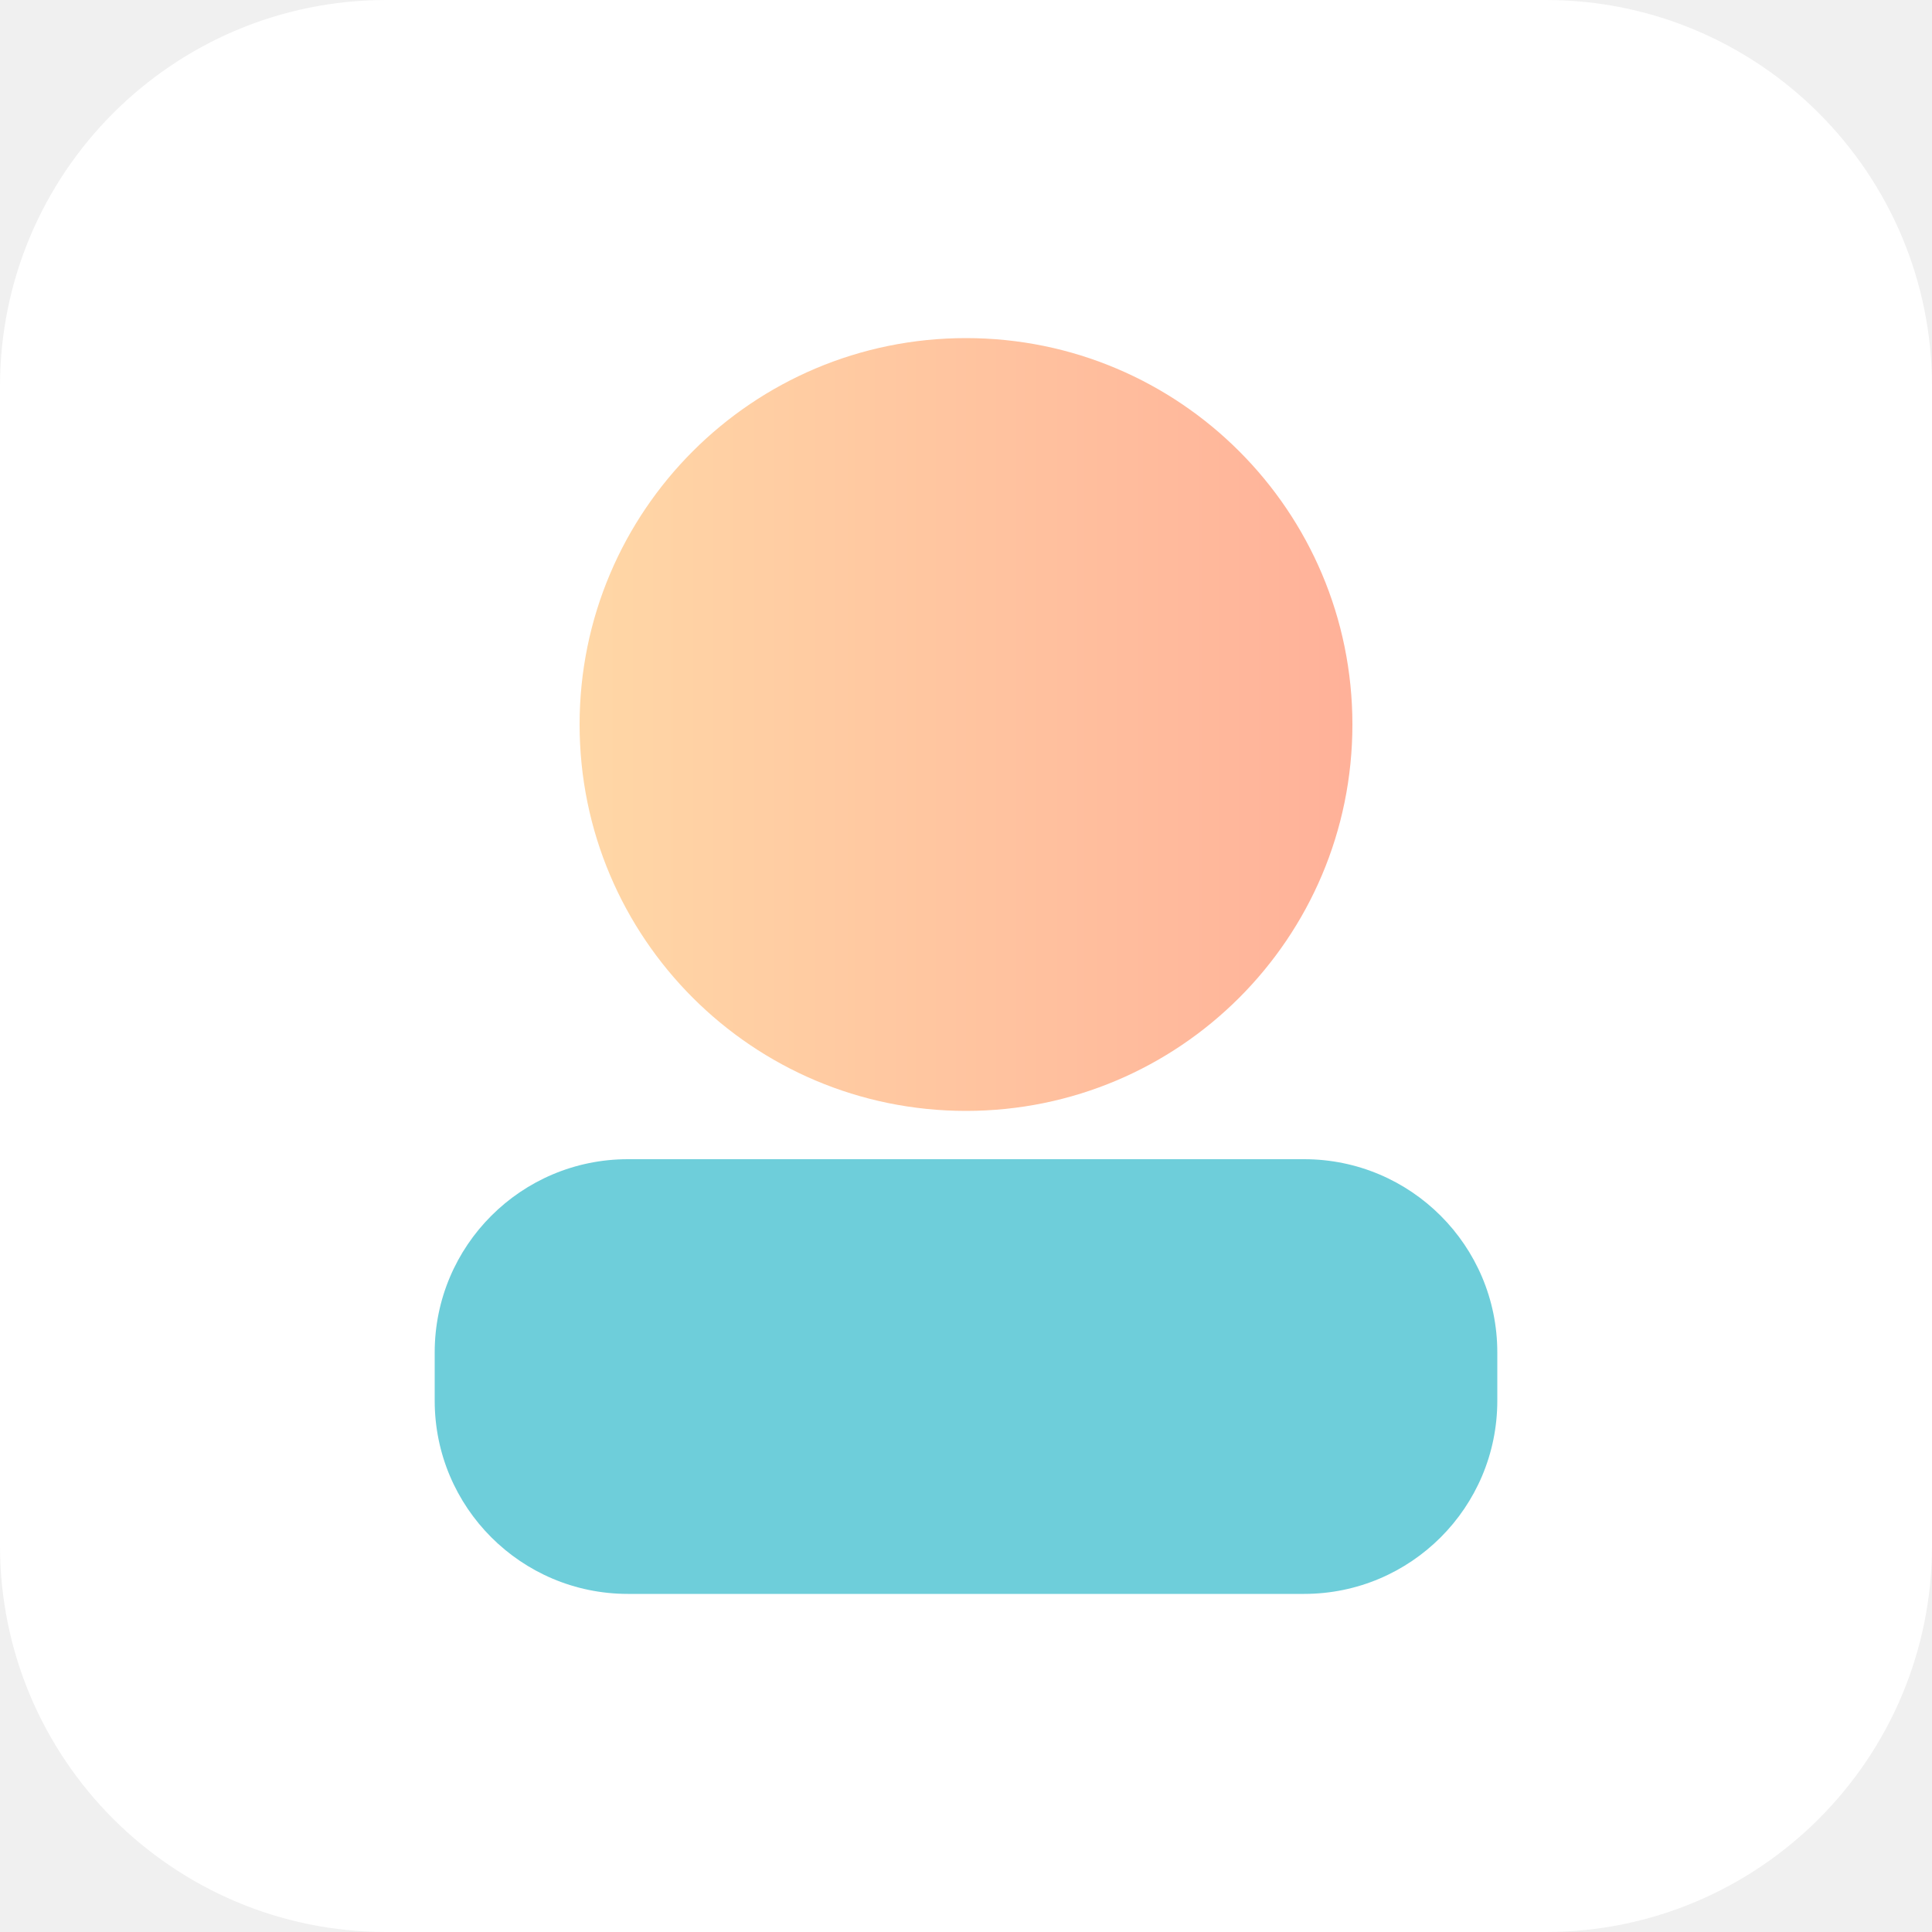
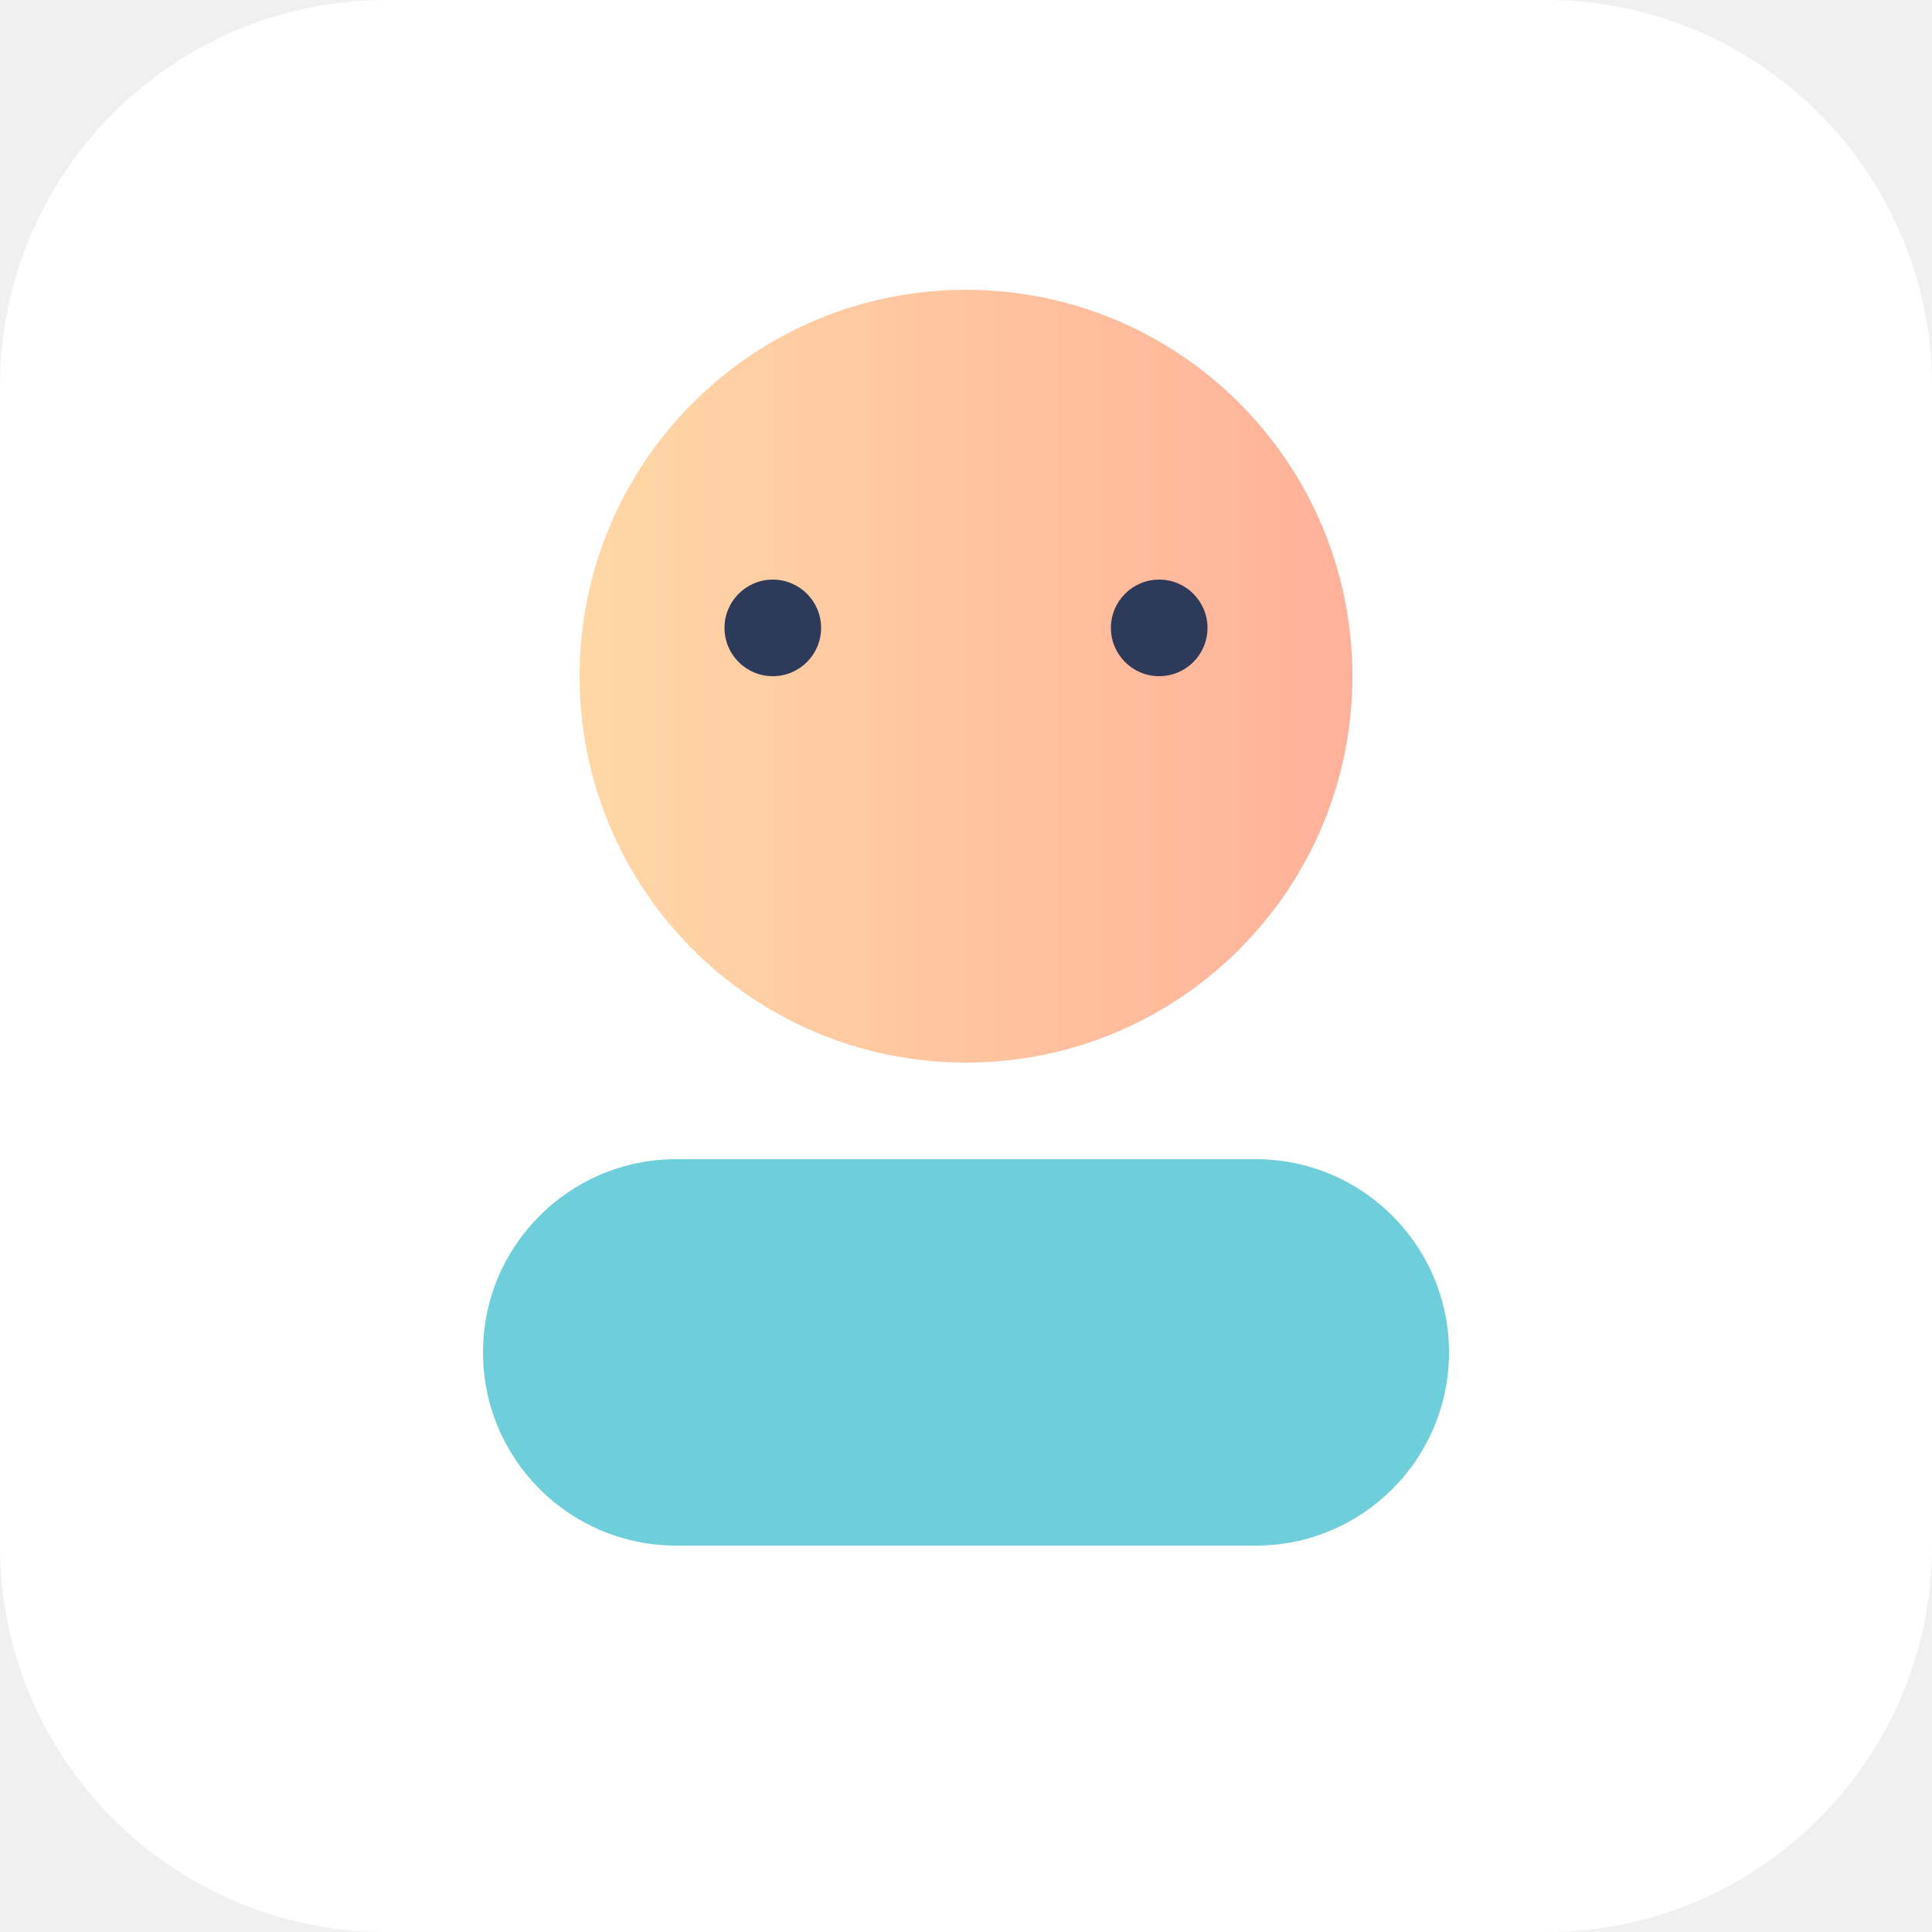
<svg xmlns="http://www.w3.org/2000/svg" viewBox="0 0 80 80" width="80" height="80" role="img" aria-label="avatar">
  <defs>
-     <linearGradient id="g" x1="0" x2="1">
+     <linearGradient id="av" x1="0" x2="1">
      <stop offset="0" stop-color="#FFD7A6" />
      <stop offset="1" stop-color="#FFB199" />
    </linearGradient>
  </defs>
-   <rect rx="16" width="80" height="80" fill="#FFF" />
-   <circle cx="40" cy="30" r="16" fill="url(#g)" />
-   <rect x="18" y="48" width="44" height="18" rx="8" fill="#6ECEDA" />
+   <rect rx="16" width="80" height="80" fill="#FFFFFF" />
+   <circle cx="40" cy="28" r="16" fill="url(#av)" />
+   <rect x="20" y="48" width="40" height="16" rx="8" fill="#6ECEDA" />
+   <circle cx="32" cy="26" r="2" fill="#2E3A59" />
+   <circle cx="48" cy="26" r="2" fill="#2E3A59" />
</svg>
